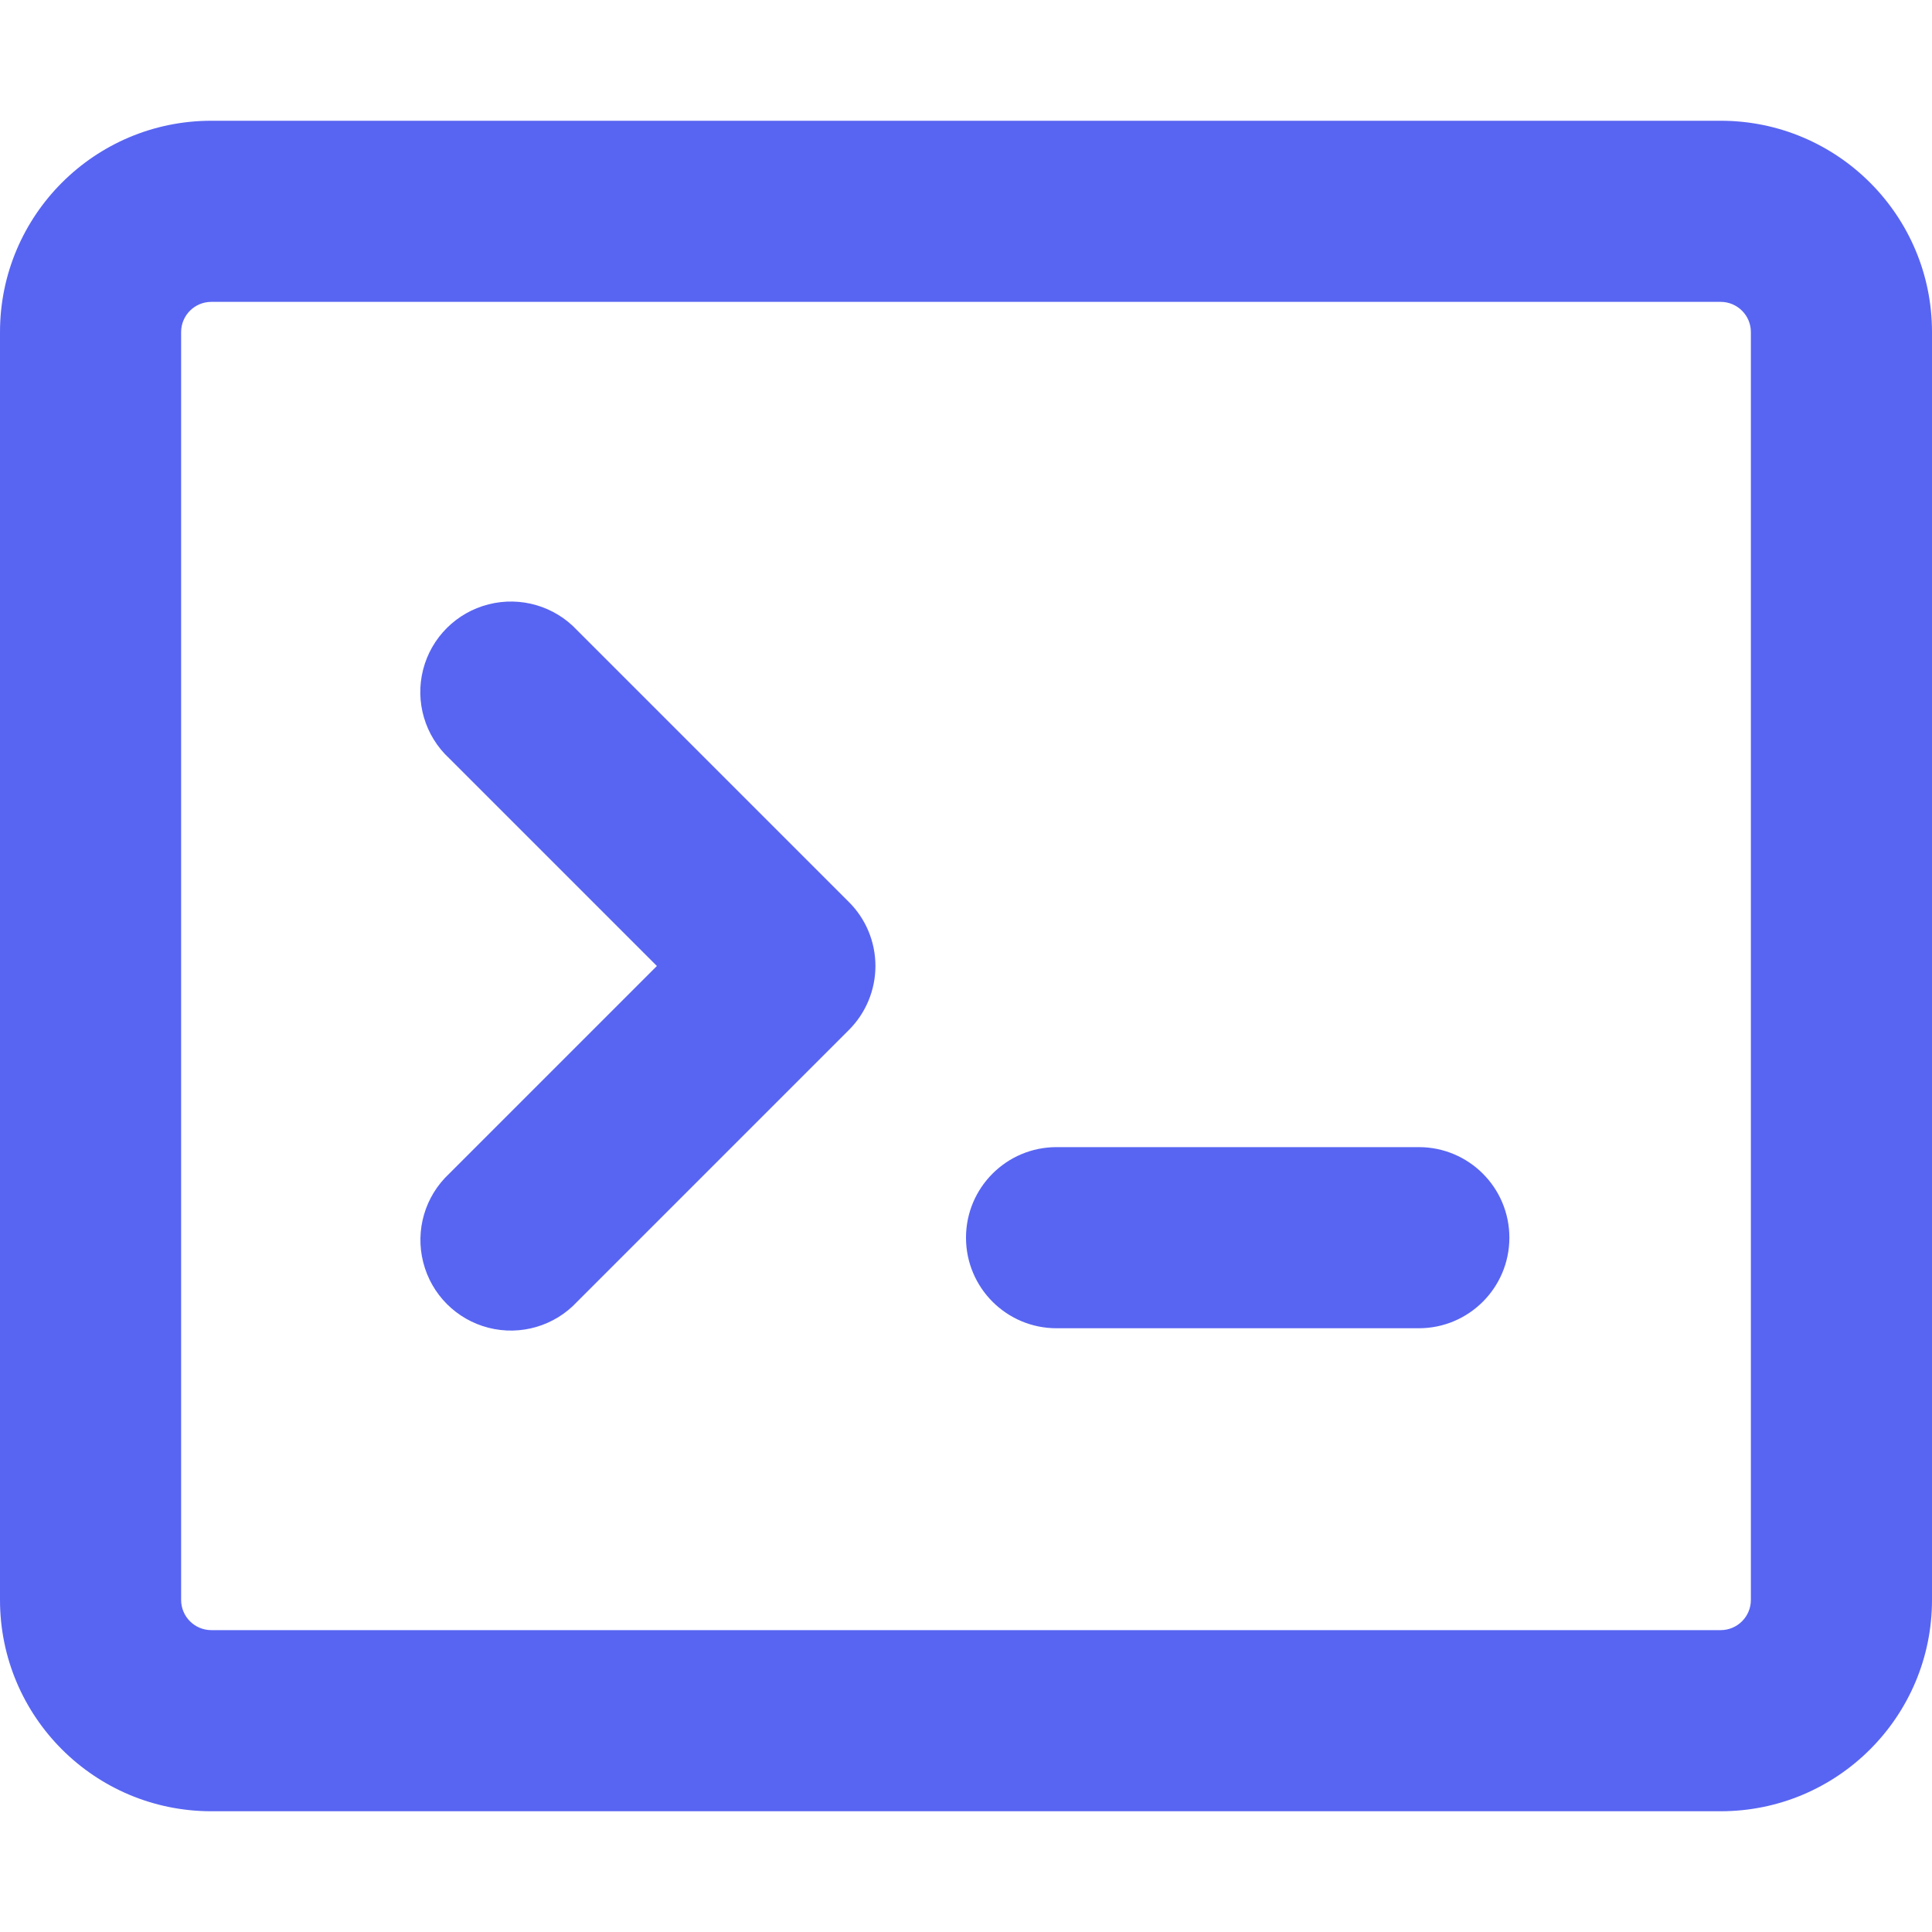
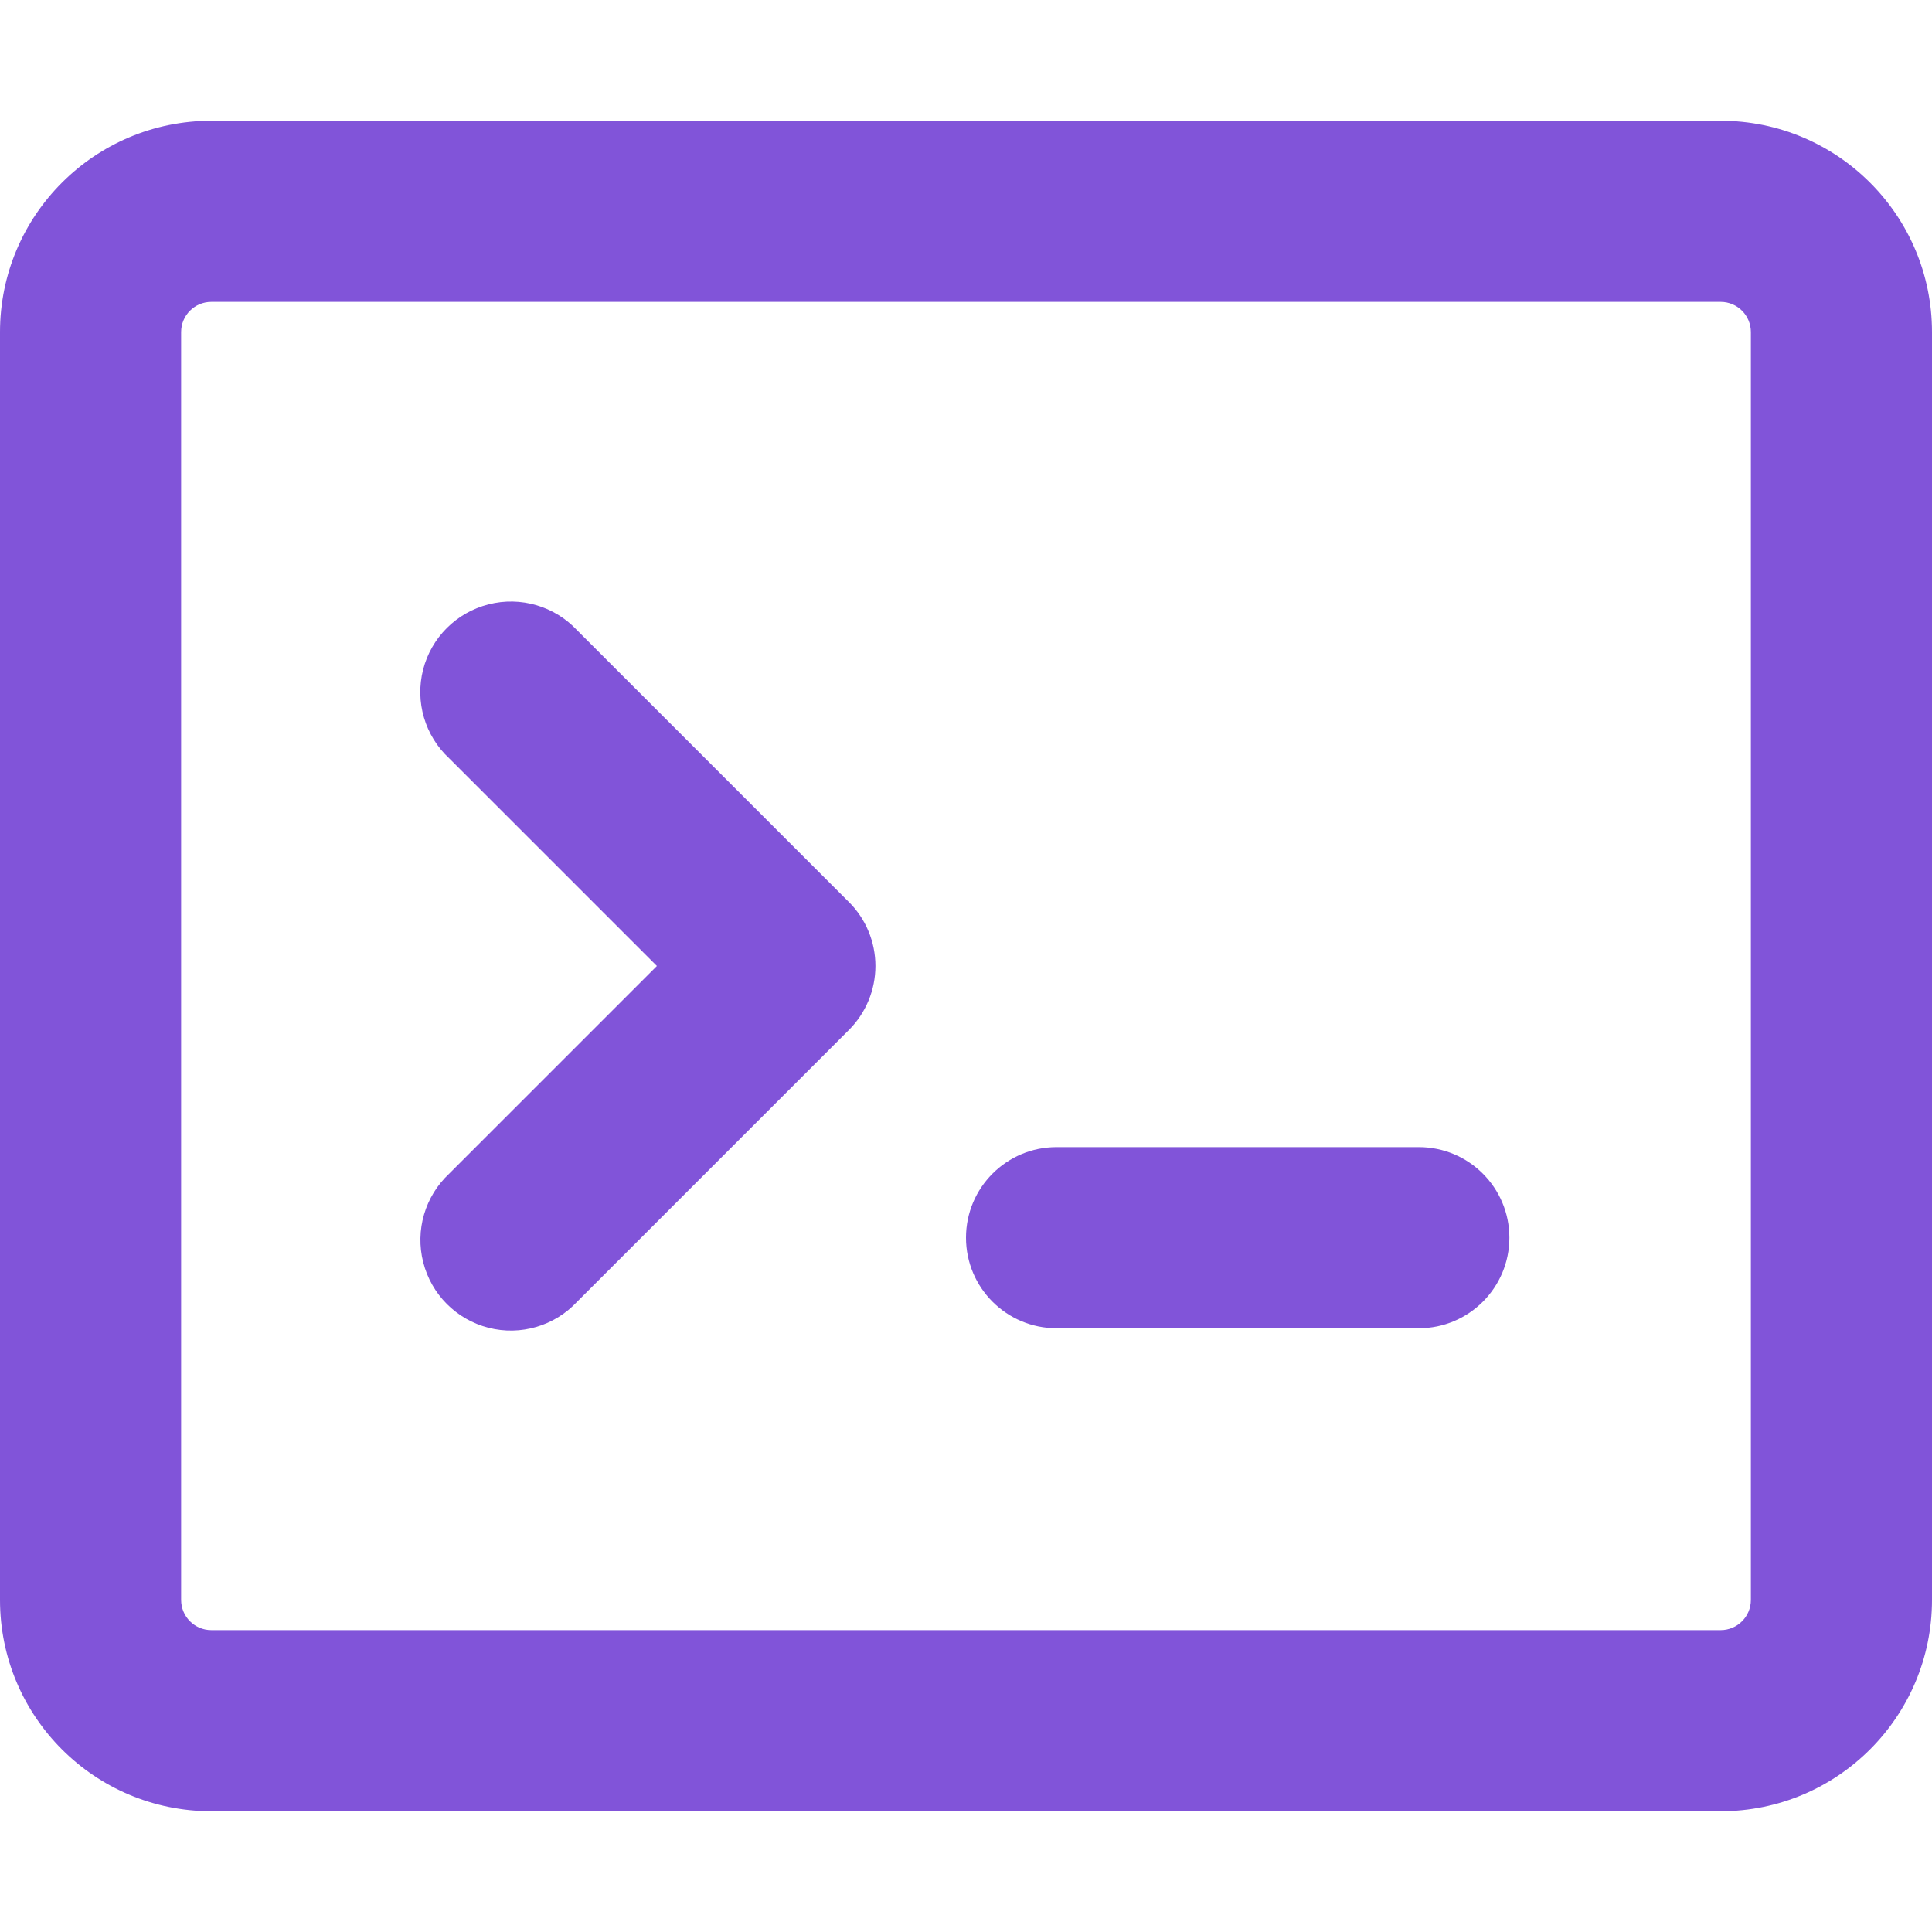
<svg xmlns="http://www.w3.org/2000/svg" width="1em" height="1em" viewBox="0 0 16 16">
-   <path fill="#5865F2" d="M0 2.75C0 1.784.784 1 1.75 1h12.5c.966 0 1.75.784 1.75 1.75v10.5A1.75 1.75 0 0 1 14.25 15H1.75A1.75 1.75 0 0 1 0 13.25Zm1.75-.25a.25.25 0 0 0-.25.25v10.5c0 .138.112.25.25.25h12.5a.25.25 0 0 0 .25-.25V2.75a.25.25 0 0 0-.25-.25ZM7.25 8a.75.75 0 0 1-.22.53l-2.25 2.25a.749.749 0 0 1-1.275-.326a.75.75 0 0 1 .215-.734L5.44 8L3.72 6.28a.749.749 0 0 1 .326-1.275a.75.75 0 0 1 .734.215l2.25 2.25c.141.14.22.331.22.53m1.5 1.5h3a.75.75 0 0 1 0 1.5h-3a.75.75 0 0 1 0-1.5" />
+   <path fill="#8154d9" d="M0 2.75C0 1.784.784 1 1.75 1h12.5c.966 0 1.75.784 1.75 1.75v10.5A1.75 1.75 0 0 1 14.25 15H1.75A1.75 1.75 0 0 1 0 13.25Zm1.75-.25a.25.25 0 0 0-.25.25v10.5c0 .138.112.25.25.25h12.5a.25.25 0 0 0 .25-.25V2.75a.25.25 0 0 0-.25-.25ZM7.25 8a.75.75 0 0 1-.22.53l-2.25 2.25a.749.749 0 0 1-1.275-.326a.75.75 0 0 1 .215-.734L5.44 8L3.72 6.28a.749.749 0 0 1 .326-1.275a.75.75 0 0 1 .734.215l2.25 2.25c.141.14.22.331.22.53m1.5 1.5h3a.75.75 0 0 1 0 1.5h-3a.75.75 0 0 1 0-1.5" />
</svg>
